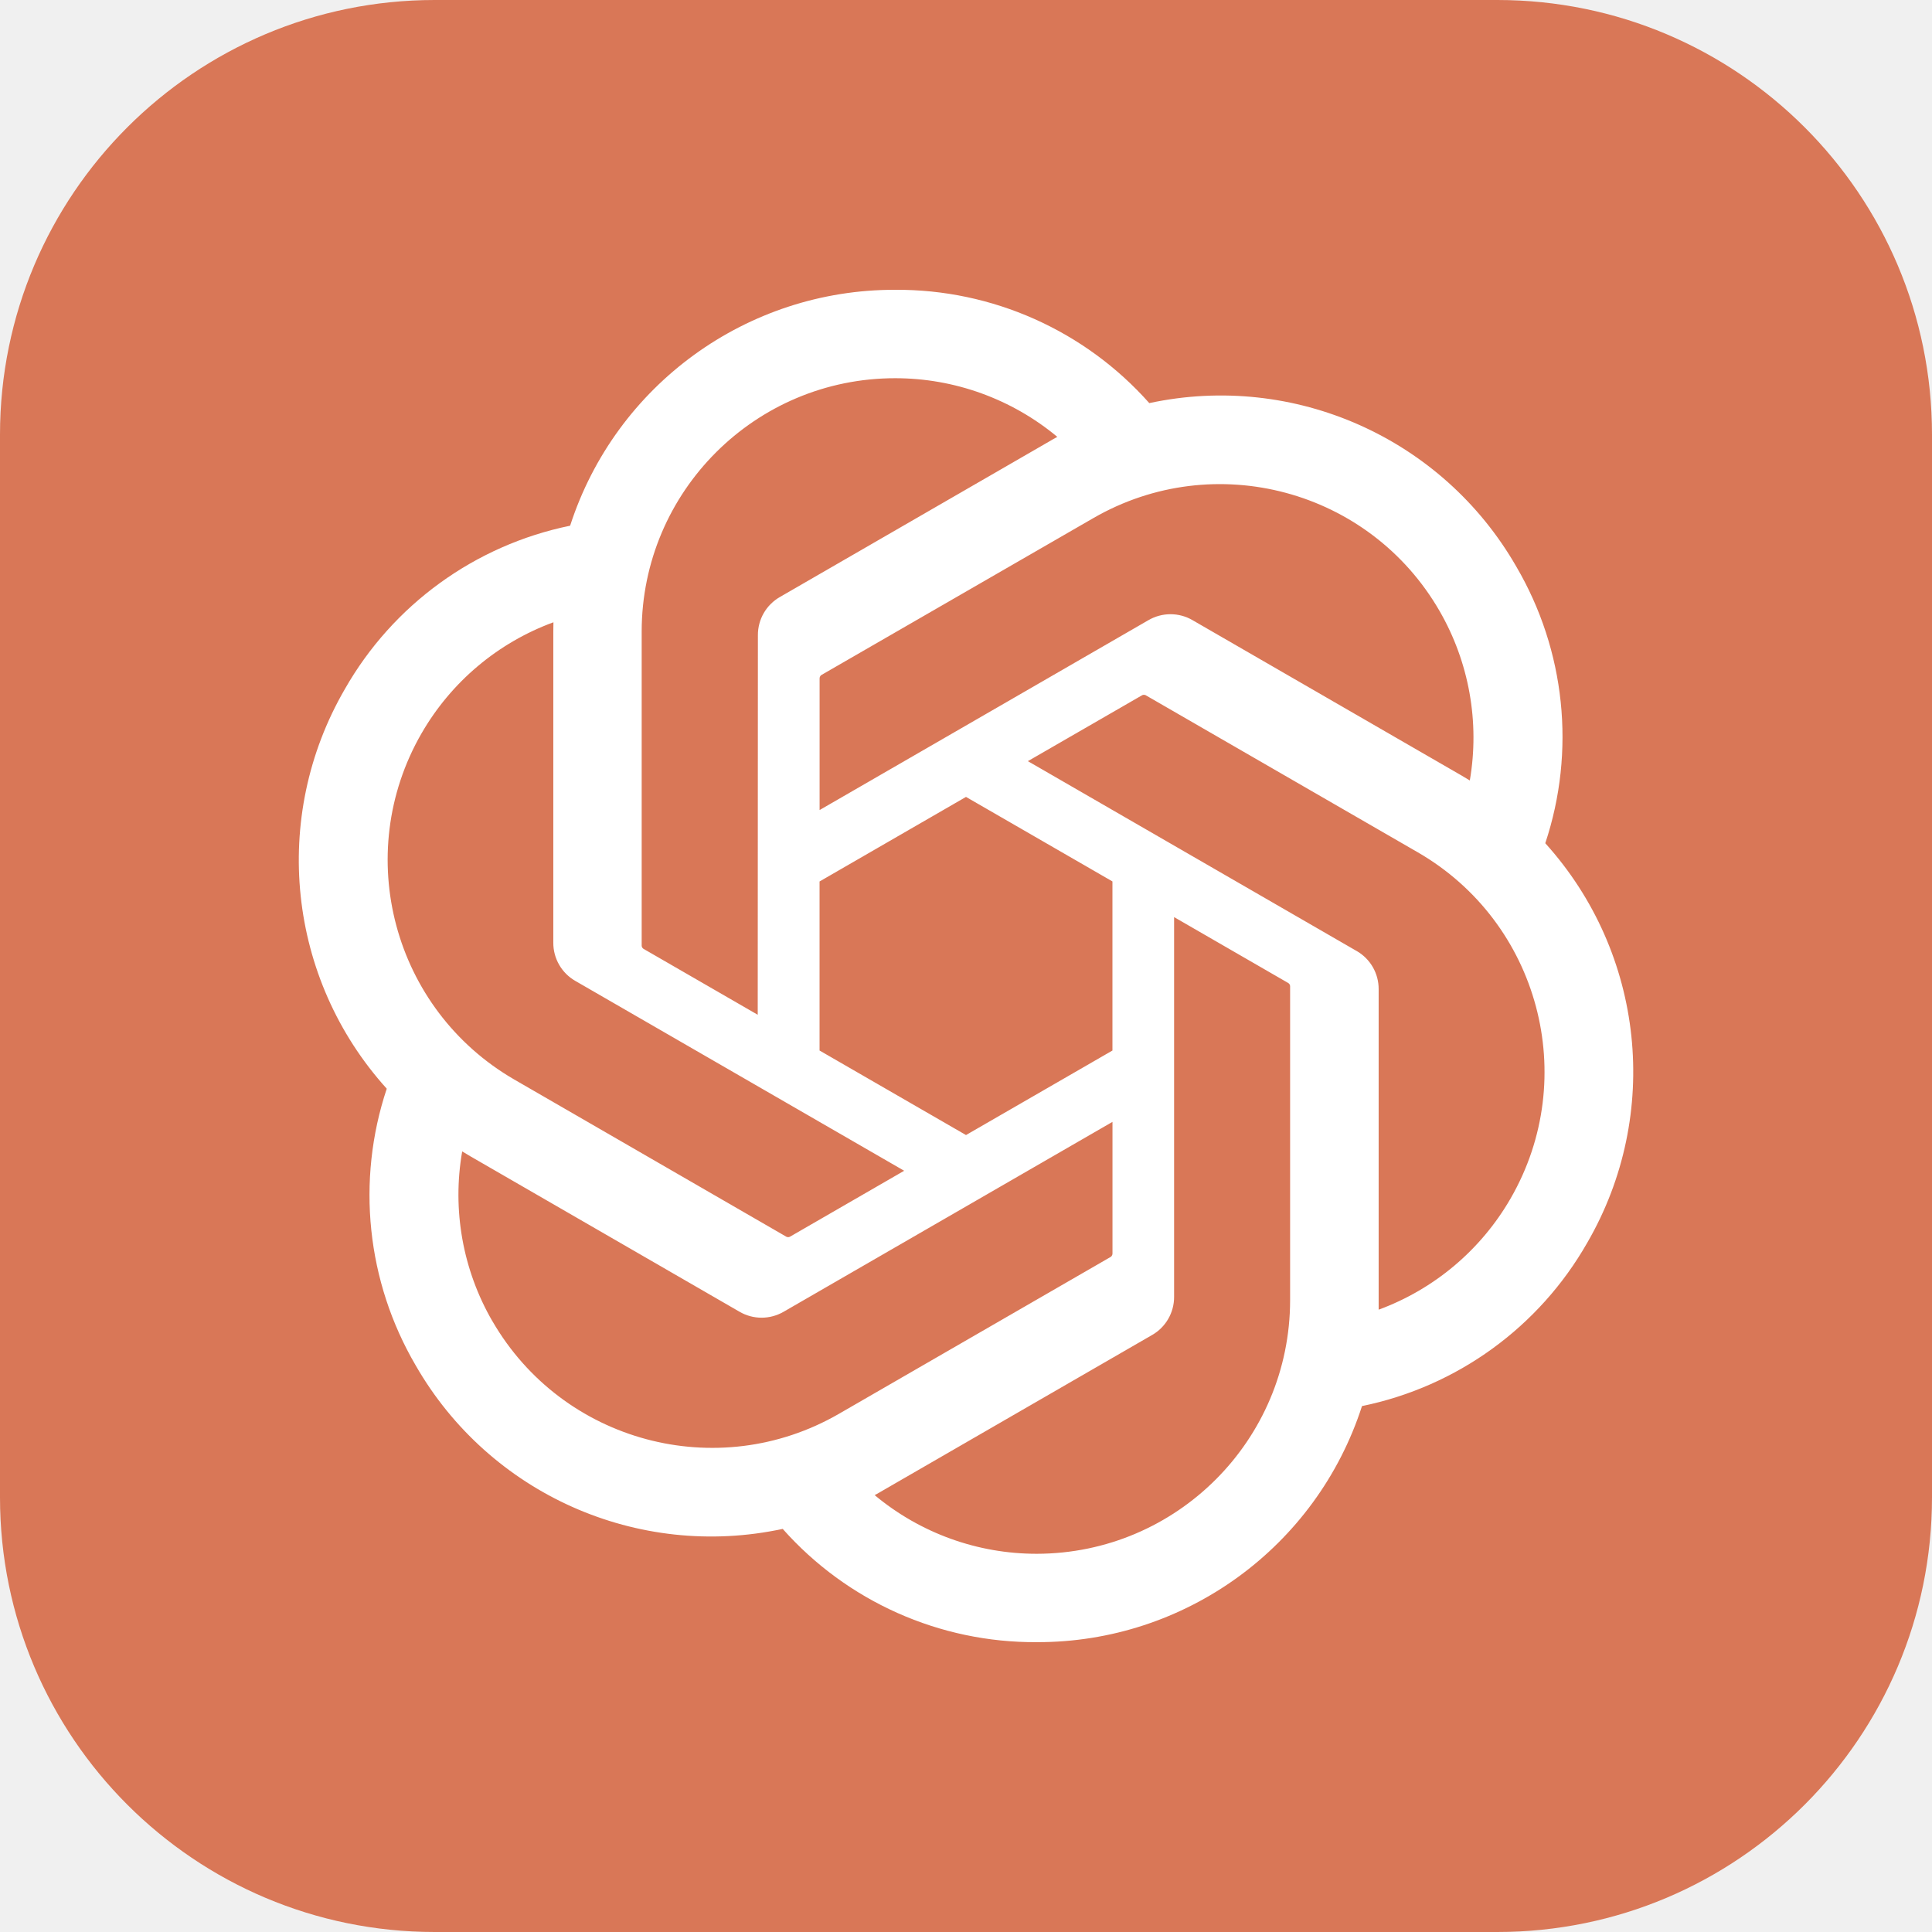
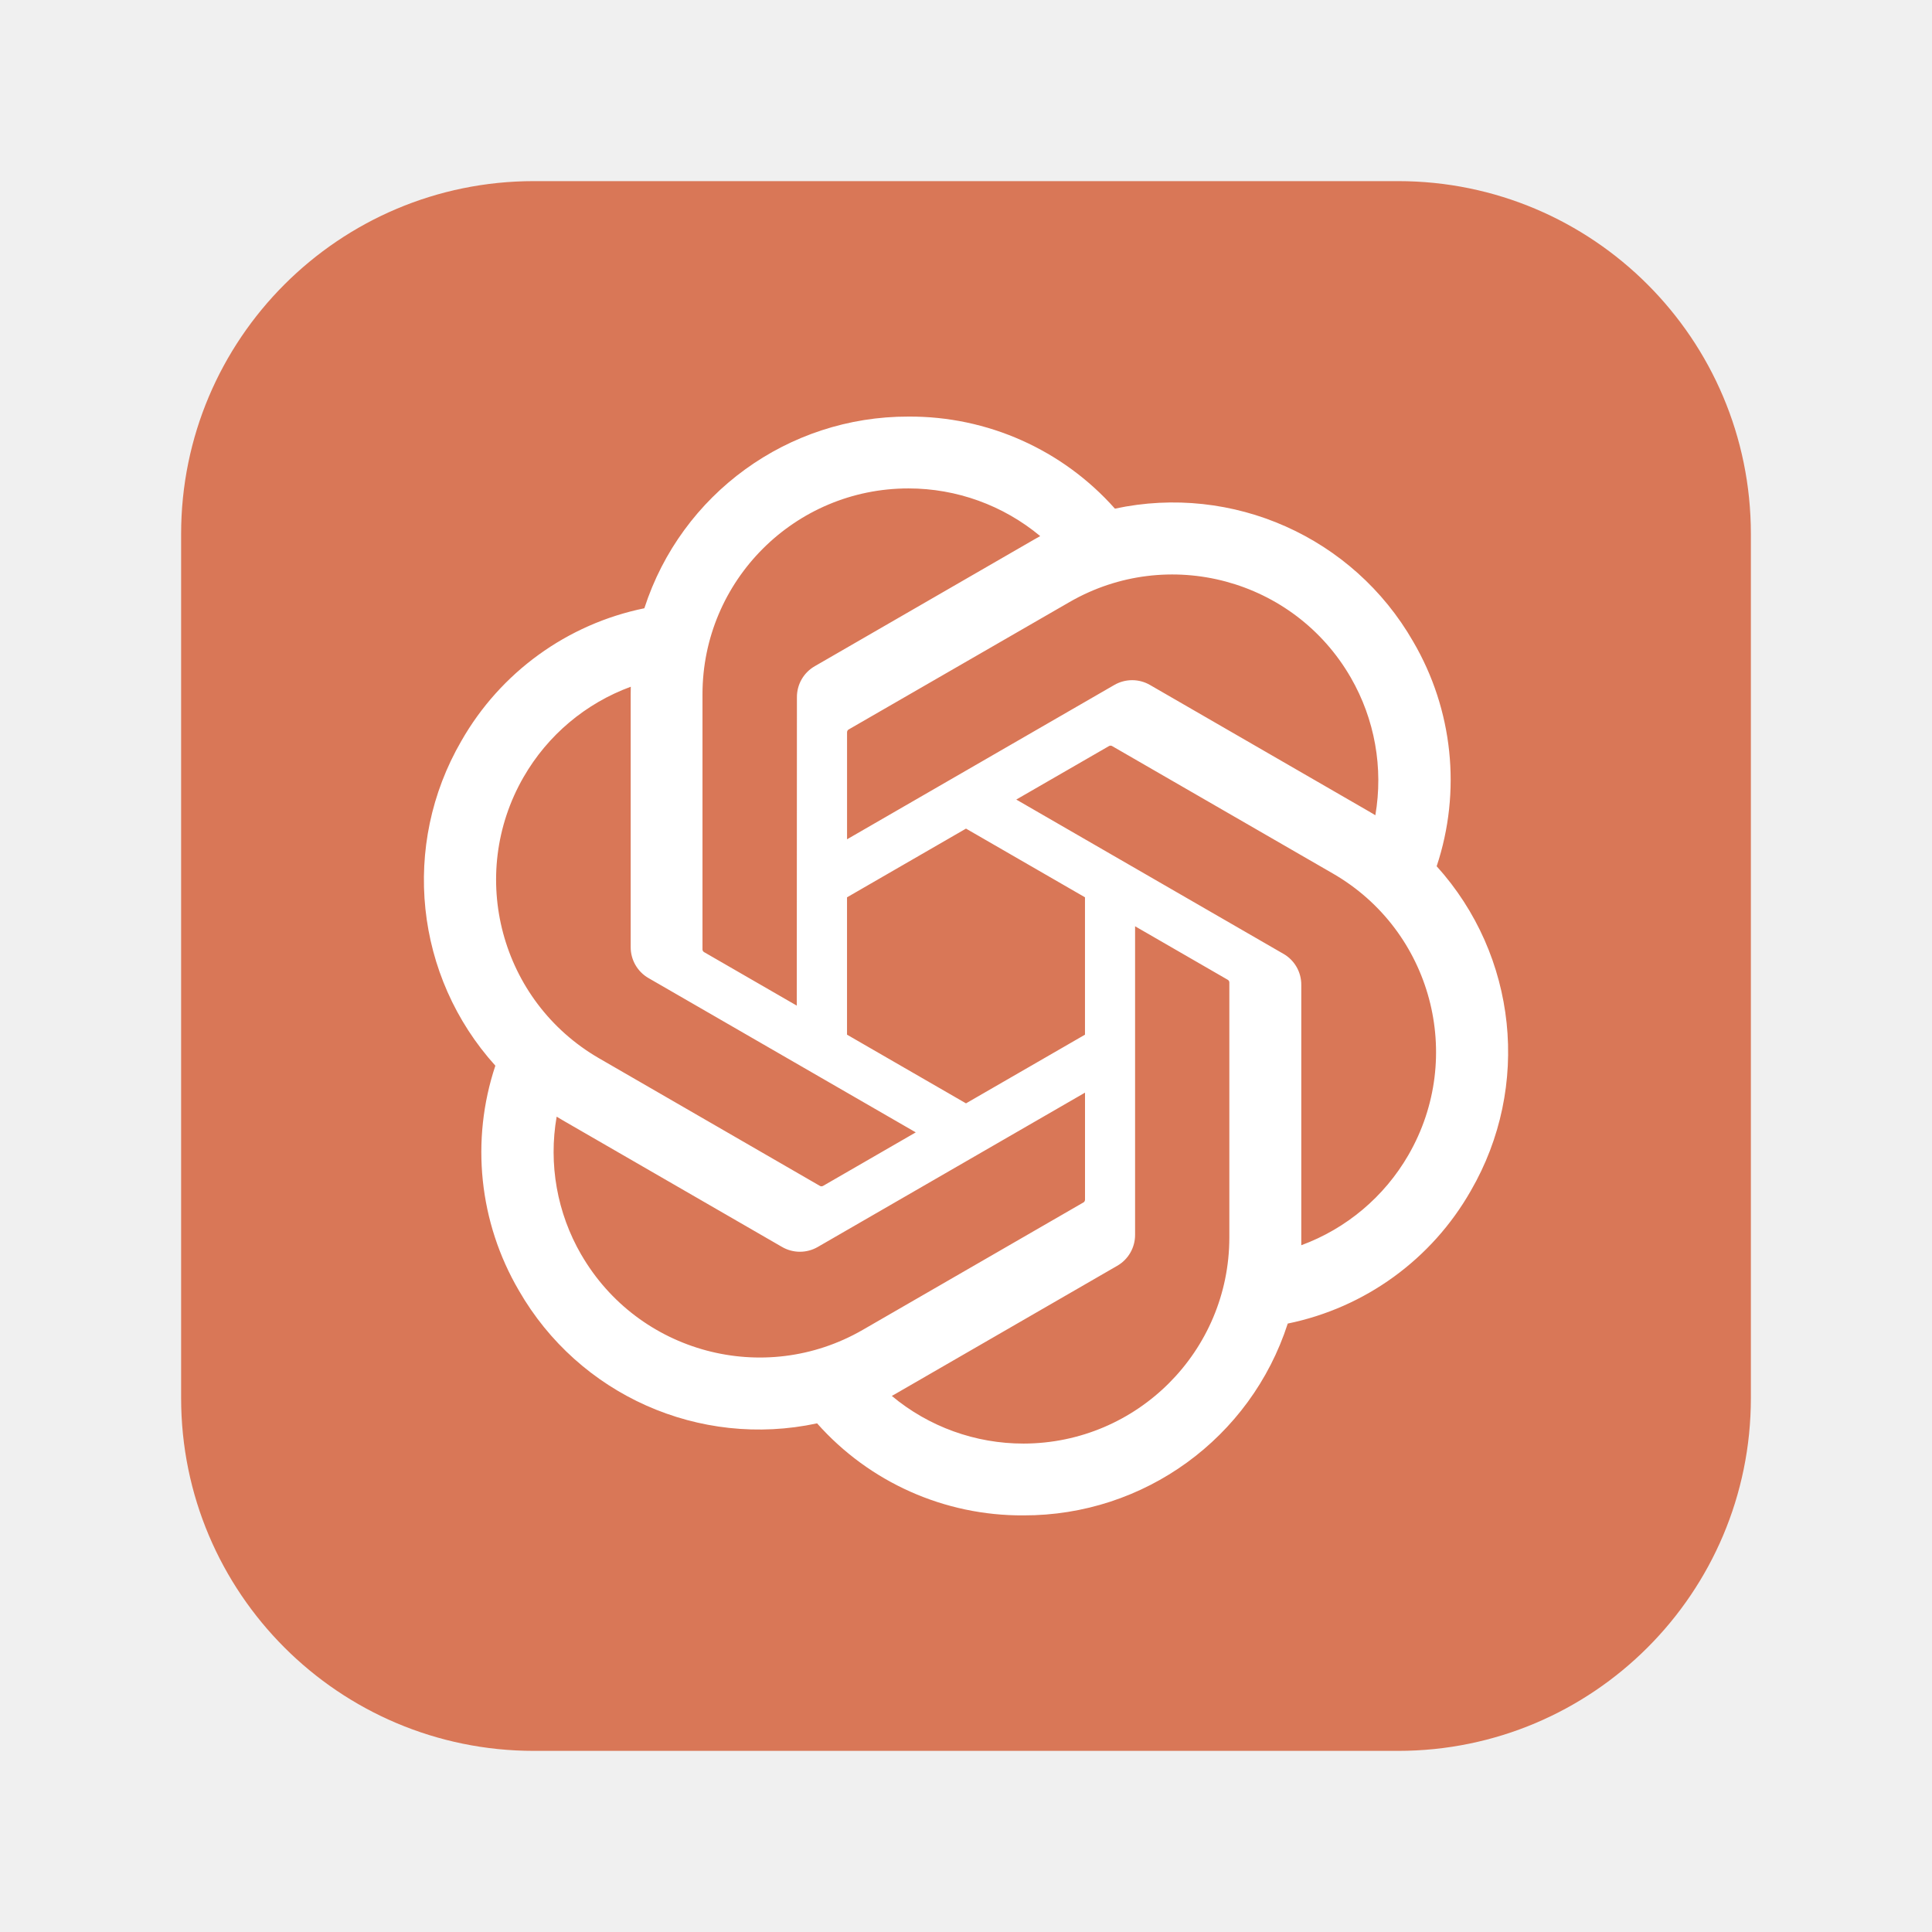
- <svg xmlns="http://www.w3.org/2000/svg" role="img" aria-label="ChatGPT logo" viewBox="0 0 320 320">
-   <rect width="320" height="320" rx="72" ry="72" fill="#d97757" />
-   <g transform="translate(48 48) scale(0.7)">
+ <svg xmlns="http://www.w3.org/2000/svg" role="img" aria-label="ChatGPT logo" viewBox="0 0 1024 1024">
+   <rect x="96" y="96" width="832" height="832" rx="187" ry="187" fill="#d97757" />
+   <g transform="translate(220.8 220.8) scale(1.82)">
    <path fill="#ffffff" d="m297.06 130.97c7.26-21.79 4.76-45.66-6.85-65.48-17.46-30.4-52.56-46.04-86.84-38.68-15.25-17.18-37.16-26.95-60.13-26.81-35.04-.08-66.13 22.48-76.91 55.82-22.51 4.61-41.94 18.7-53.31 38.67-17.59 30.32-13.58 68.54 9.92 94.54-7.26 21.79-4.76 45.66 6.85 65.48 17.46 30.4 52.56 46.04 86.84 38.68 15.24 17.18 37.16 26.95 60.13 26.8 35.06.09 66.16-22.49 76.94-55.86 22.51-4.61 41.94-18.7 53.31-38.67 17.57-30.32 13.55-68.51-9.94-94.51zm-120.28 168.11c-14.03.02-27.62-4.89-38.39-13.88.49-.26 1.34-.73 1.89-1.07l63.72-36.8c3.26-1.85 5.26-5.32 5.24-9.07v-89.83l26.93 15.55c.29.14.48.42.52.74v74.39c-.04 33.08-26.83 59.9-59.91 59.97zm-128.84-55.03c-7.03-12.14-9.56-26.37-7.15-40.18.47.28 1.3.79 1.89 1.13l63.72 36.8c3.23 1.89 7.23 1.89 10.47 0l77.79-44.92v31.1c.02.32-.13.63-.38.83l-64.41 37.19c-28.69 16.52-65.33 6.7-81.92-21.95zm-16.77-139.09c7-12.16 18.05-21.46 31.21-26.29 0 .55-.03 1.52-.03 2.2v73.61c-.02 3.74 1.98 7.21 5.23 9.06l77.79 44.91-26.93 15.55c-.27.18-.61.21-.91.08l-64.42-37.22c-28.63-16.58-38.45-53.21-21.95-81.89zm221.26 51.49-77.79-44.92 26.93-15.54c.27-.18.61-.21.91-.08l64.42 37.19c28.68 16.57 38.51 53.26 21.94 81.94-7.01 12.14-18.05 21.44-31.2 26.28v-75.81c.03-3.74-1.96-7.2-5.2-9.06zm26.8-40.34c-.47-.29-1.3-.79-1.89-1.13l-63.72-36.8c-3.23-1.89-7.23-1.89-10.47 0l-77.79 44.92v-31.1c-.02-.32.13-.63.38-.83l64.41-37.16c28.69-16.55 65.37-6.7 81.91 22 6.99 12.12 9.52 26.31 7.15 40.1zm-168.51 55.43-26.94-15.55c-.29-.14-.48-.42-.52-.74v-74.39c.02-33.12 26.89-59.96 60.01-59.94 14.01 0 27.57 4.92 38.34 13.88-.49.26-1.33.73-1.89 1.07l-63.72 36.8c-3.26 1.85-5.26 5.31-5.24 9.06l-.04 89.79zm14.63-31.54 34.65-20.01 34.65 20v40.01l-34.65 20-34.65-20z" />
  </g>
</svg>
